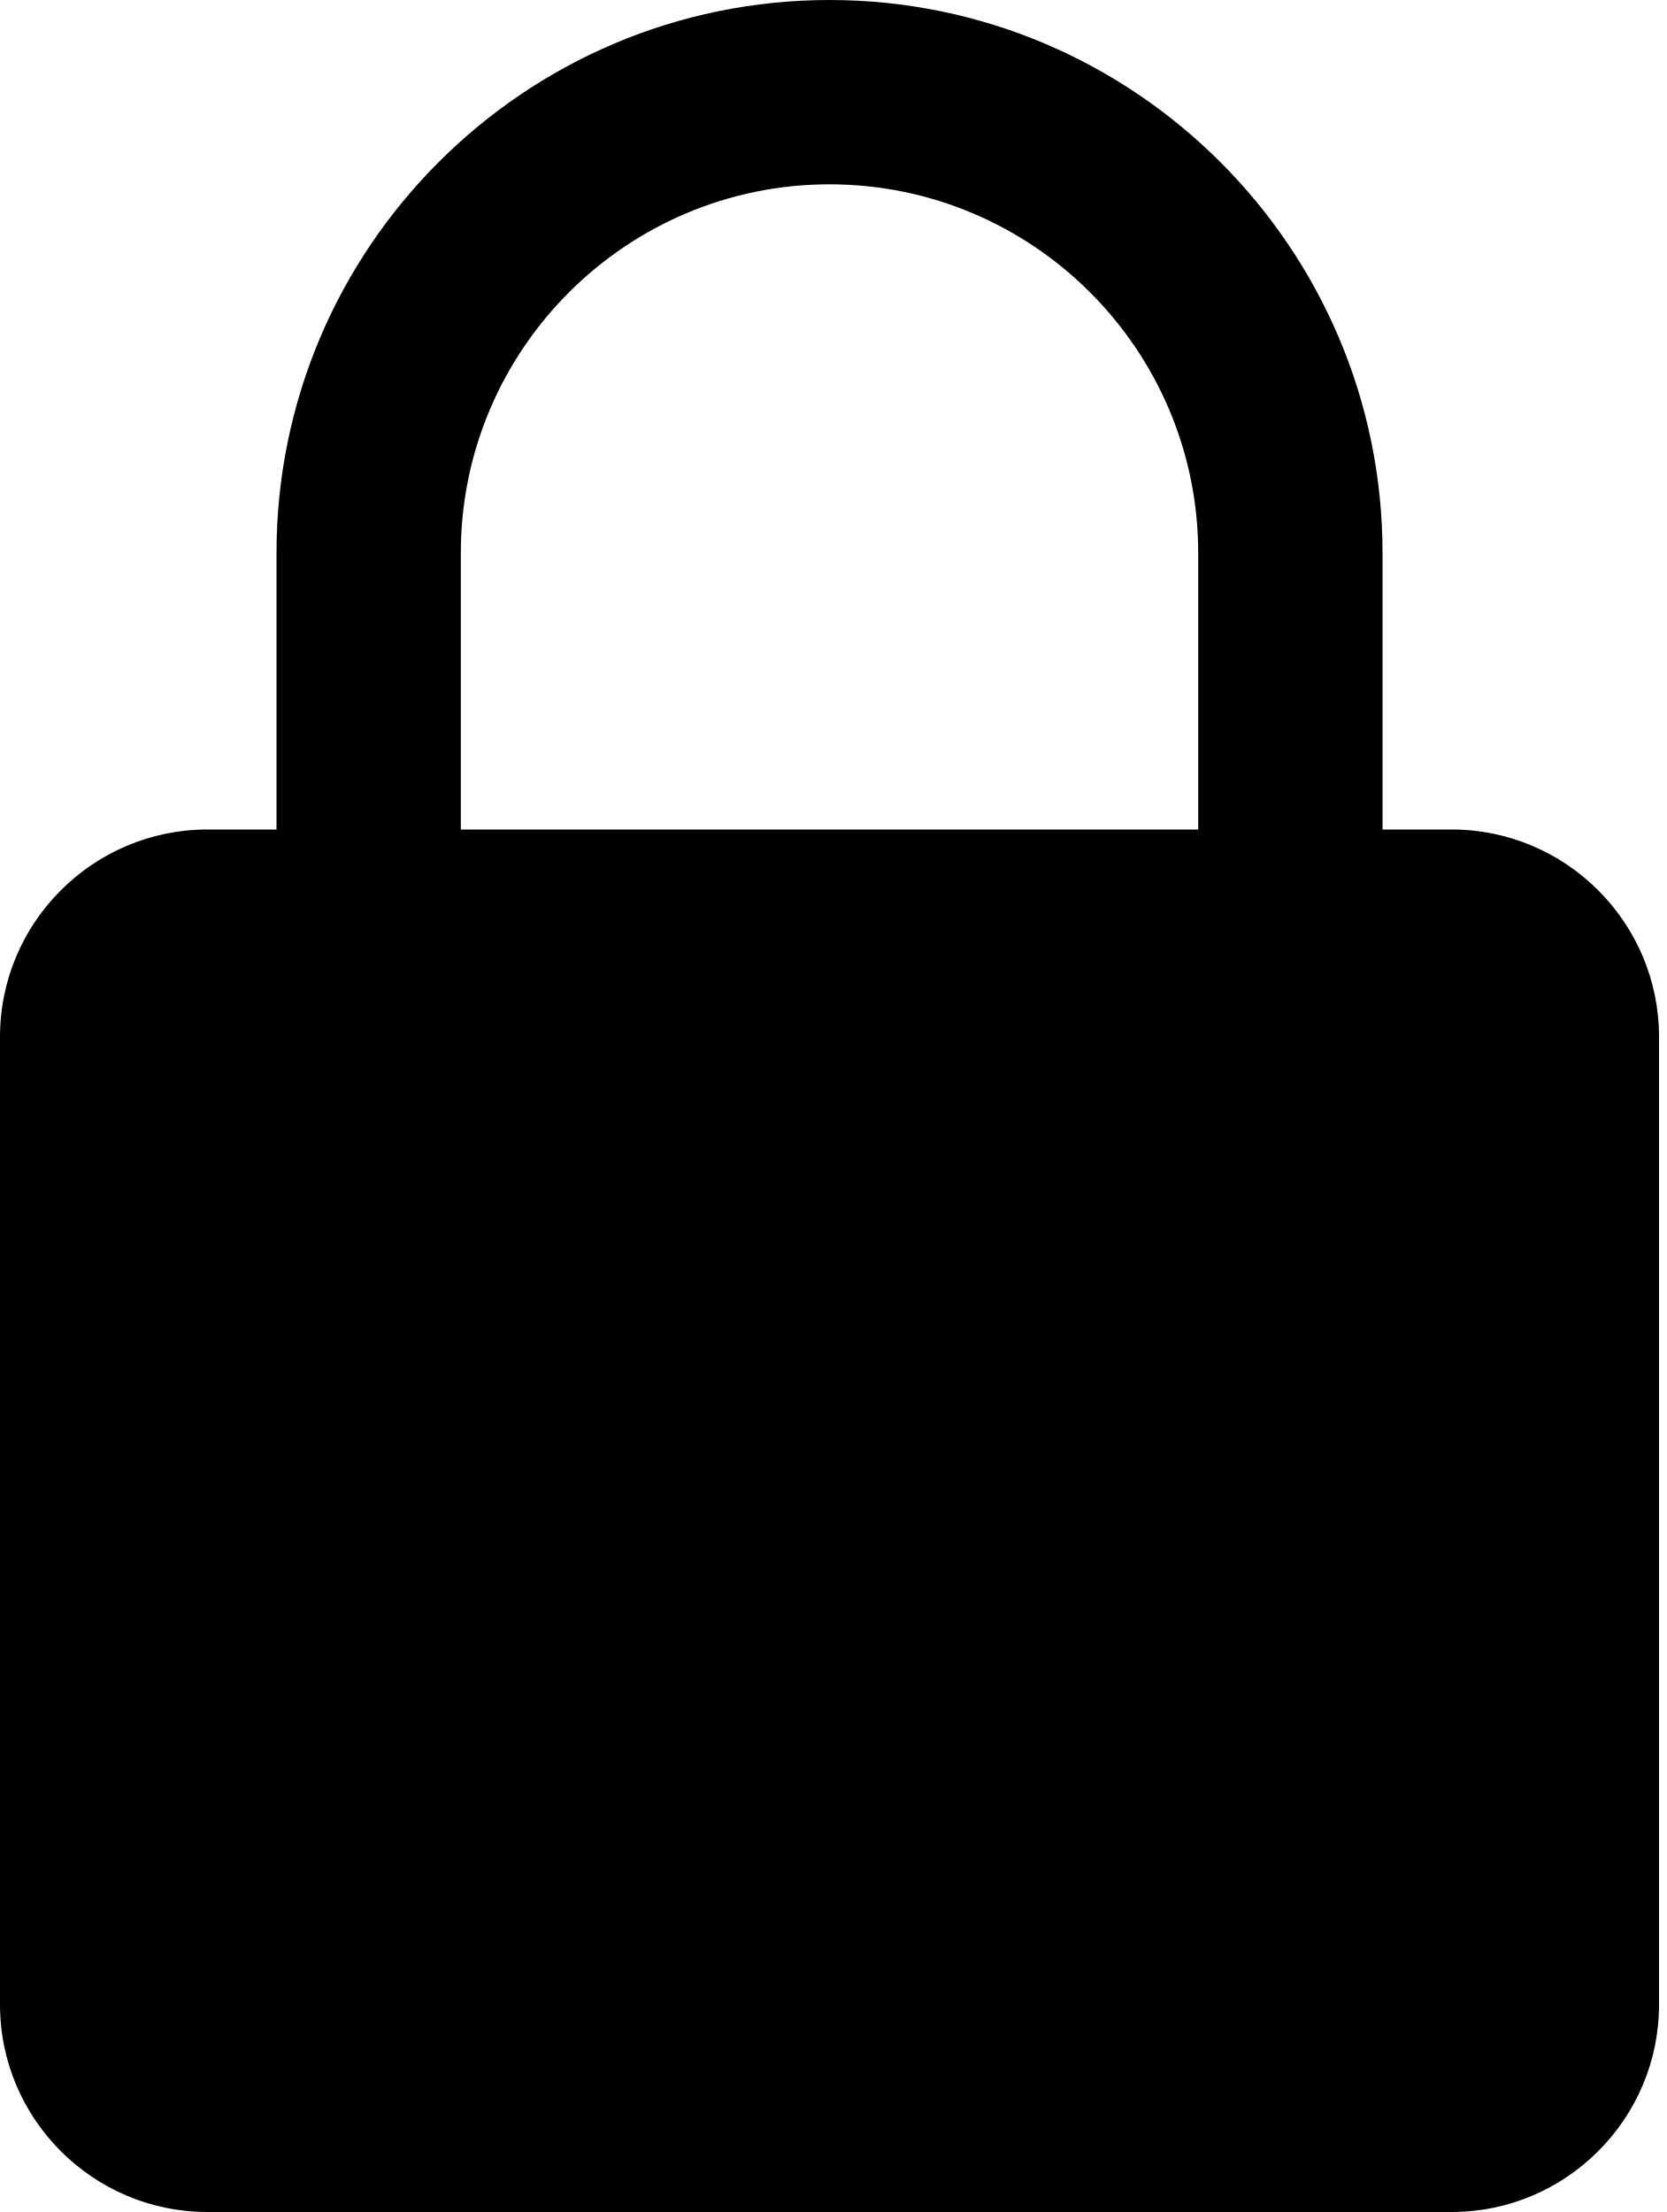
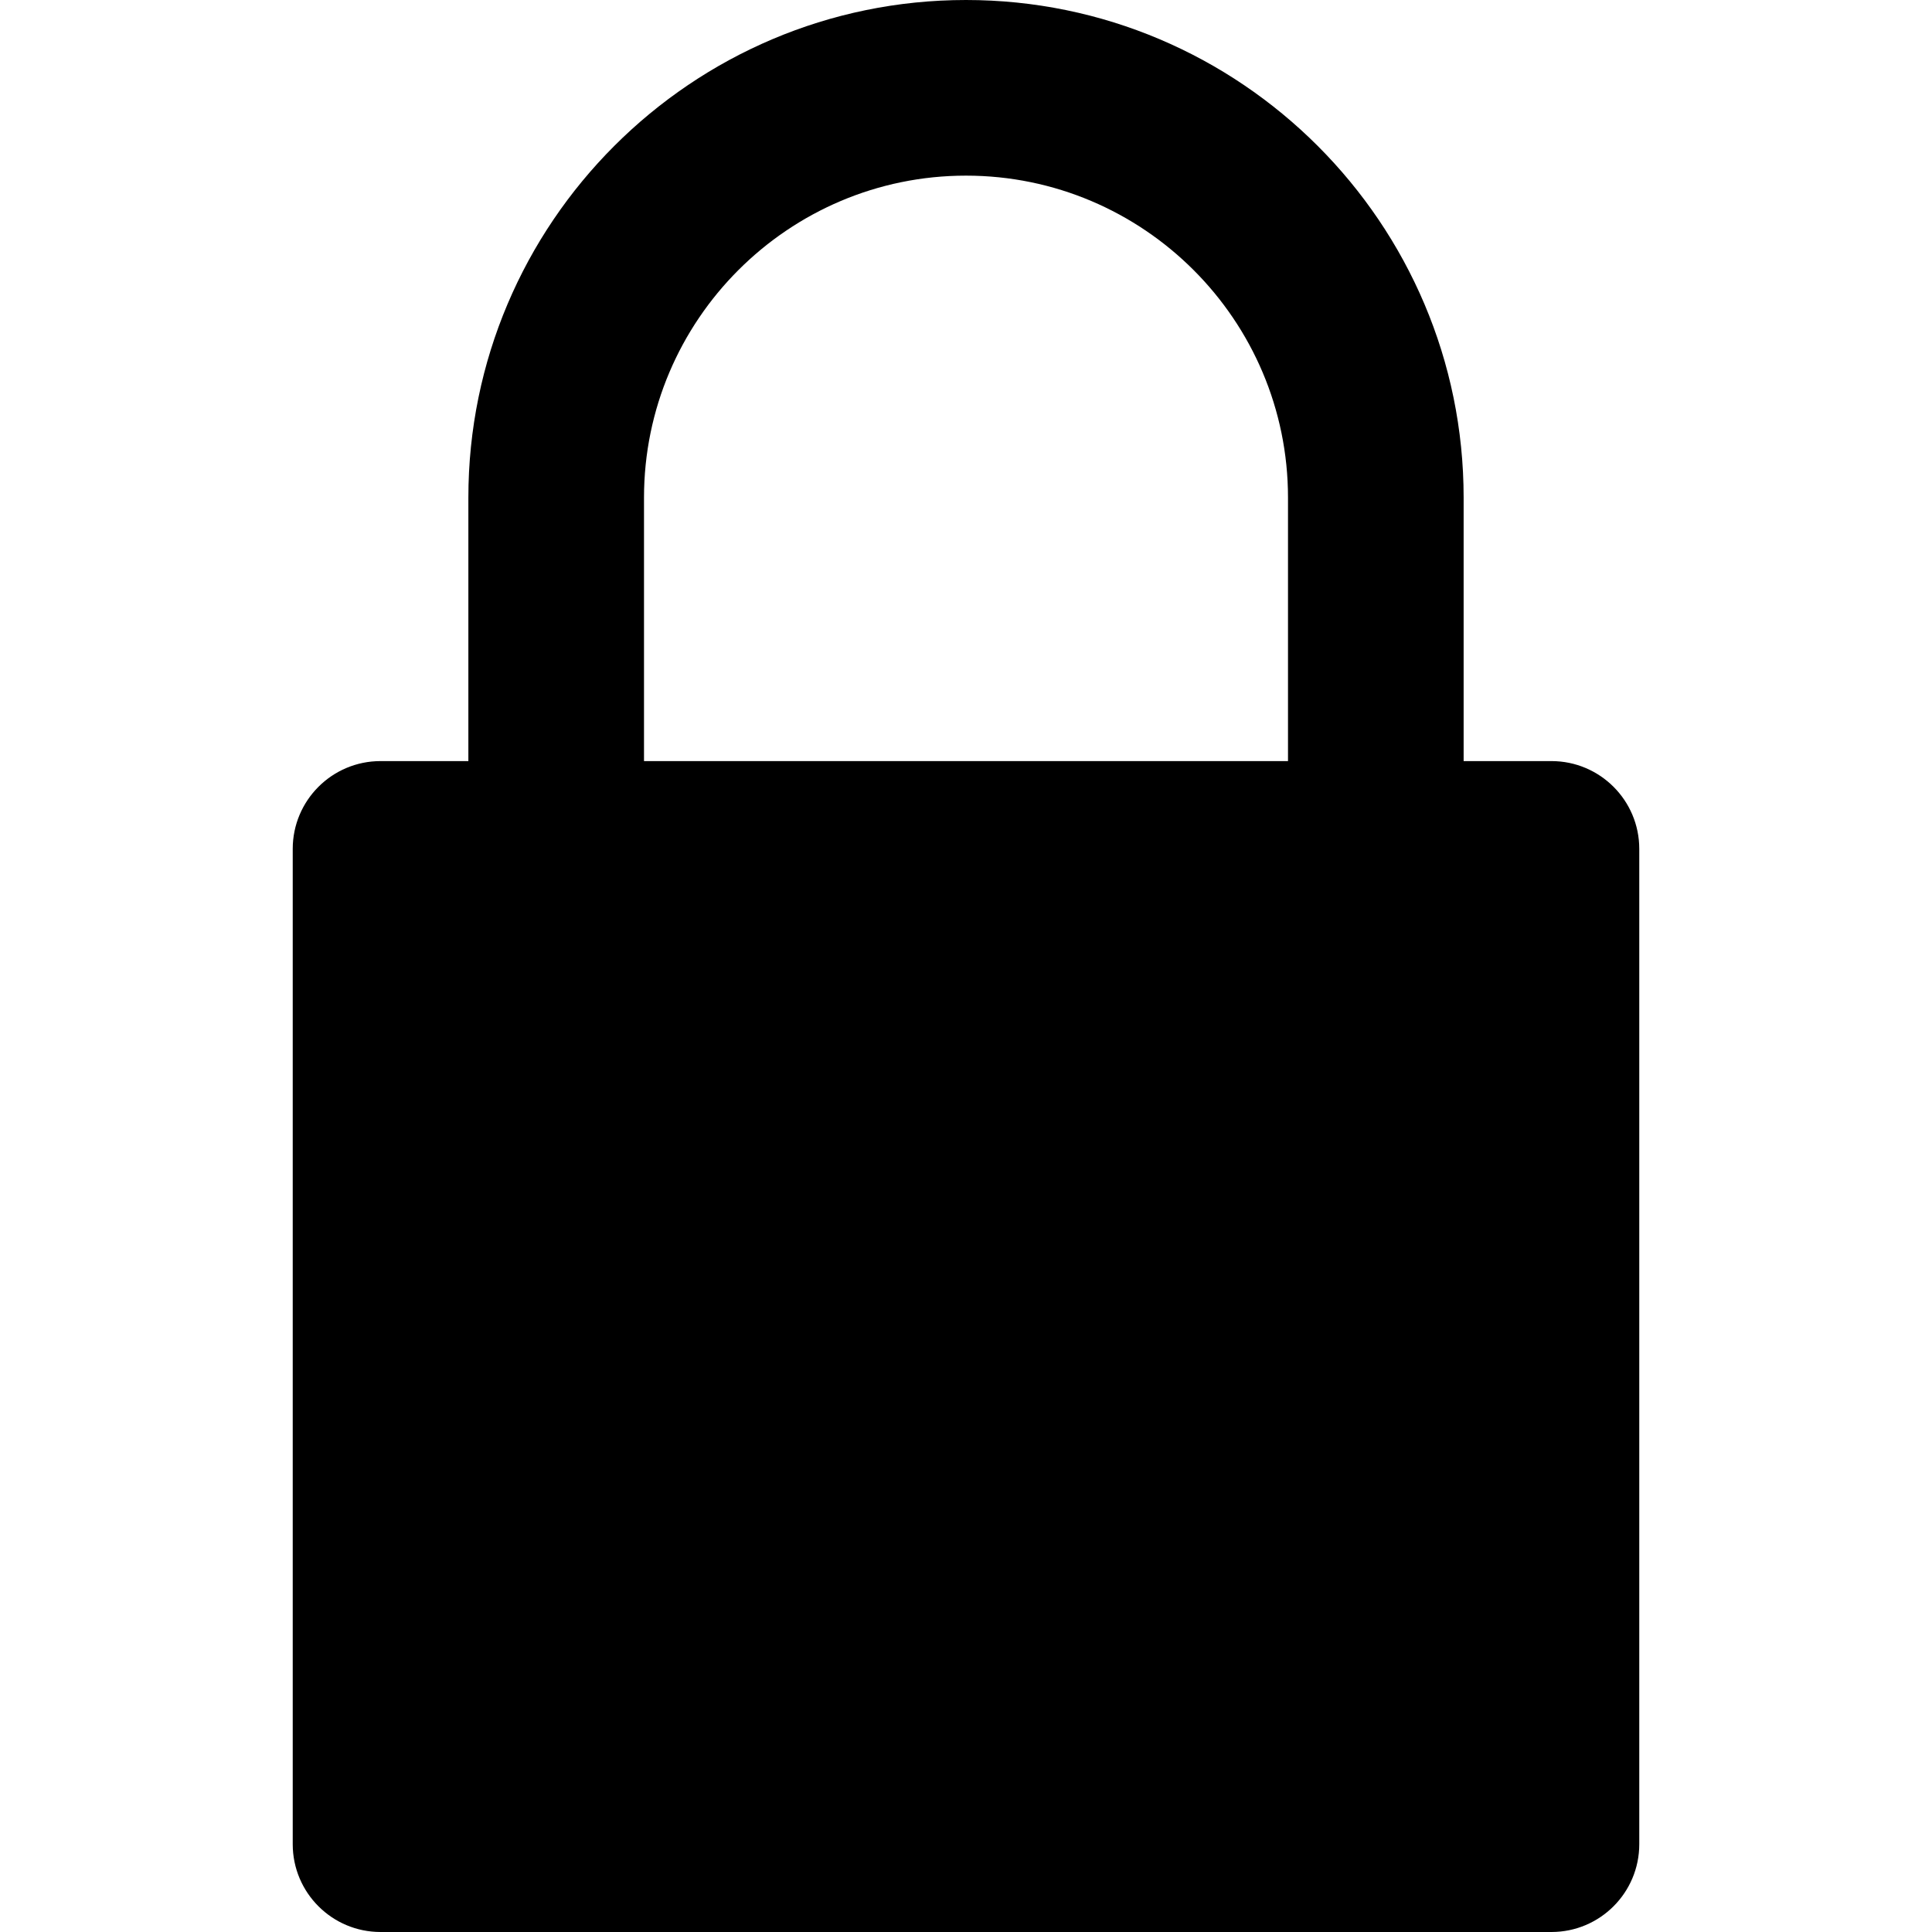
- <svg xmlns="http://www.w3.org/2000/svg" width="55" height="73" viewBox="0 0 55 73" fill="none">
-   <path d="M47.906 27.375H45.625V18.25C45.625 8.185 37.44 0 27.375 0C17.31 0 9.125 8.185 9.125 18.25V27.375H6.844C3.072 27.375 0 30.444 0 34.219V66.156C0 69.931 3.072 73 6.844 73H47.906C51.678 73 54.75 69.931 54.75 66.156V34.219C54.75 30.444 51.678 27.375 47.906 27.375ZM15.208 18.25C15.208 11.54 20.665 6.083 27.375 6.083C34.085 6.083 39.542 11.54 39.542 18.25V27.375H15.208V18.25Z" fill="black" />
+ <svg xmlns="http://www.w3.org/2000/svg" version="1.1" id="Layer_1" x="0px" y="0px" viewBox="0 0 330 330" style="enable-background:new 0 0 330 330;" xml:space="preserve">
+   <g id="XMLID_518_">
+     <path id="XMLID_519_" d="M65,330h200c8.284,0,15-6.716,15-15V145c0-8.284-6.716-15-15-15h-15V85c0-46.869-38.131-85-85-85   S80.001,38.131,80.001,85v45H65c-8.284,0-15,6.716-15,15v170C50,323.284,56.716,330,65,330z M110.001,85   c0-30.327,24.673-55,54.999-55c30.327,0,55,24.673,55,55v45H110.001V85z" />
+   </g>
+   <g>
+ </g>
+   <g>
+ </g>
+   <g>
+ </g>
+   <g>
+ </g>
+   <g>
+ </g>
+   <g>
+ </g>
+   <g>
+ </g>
+   <g>
+ </g>
+   <g>
+ </g>
+   <g>
+ </g>
+   <g>
+ </g>
+   <g>
+ </g>
+   <g>
+ </g>
+   <g>
+ </g>
+   <g>
+ </g>
</svg>
